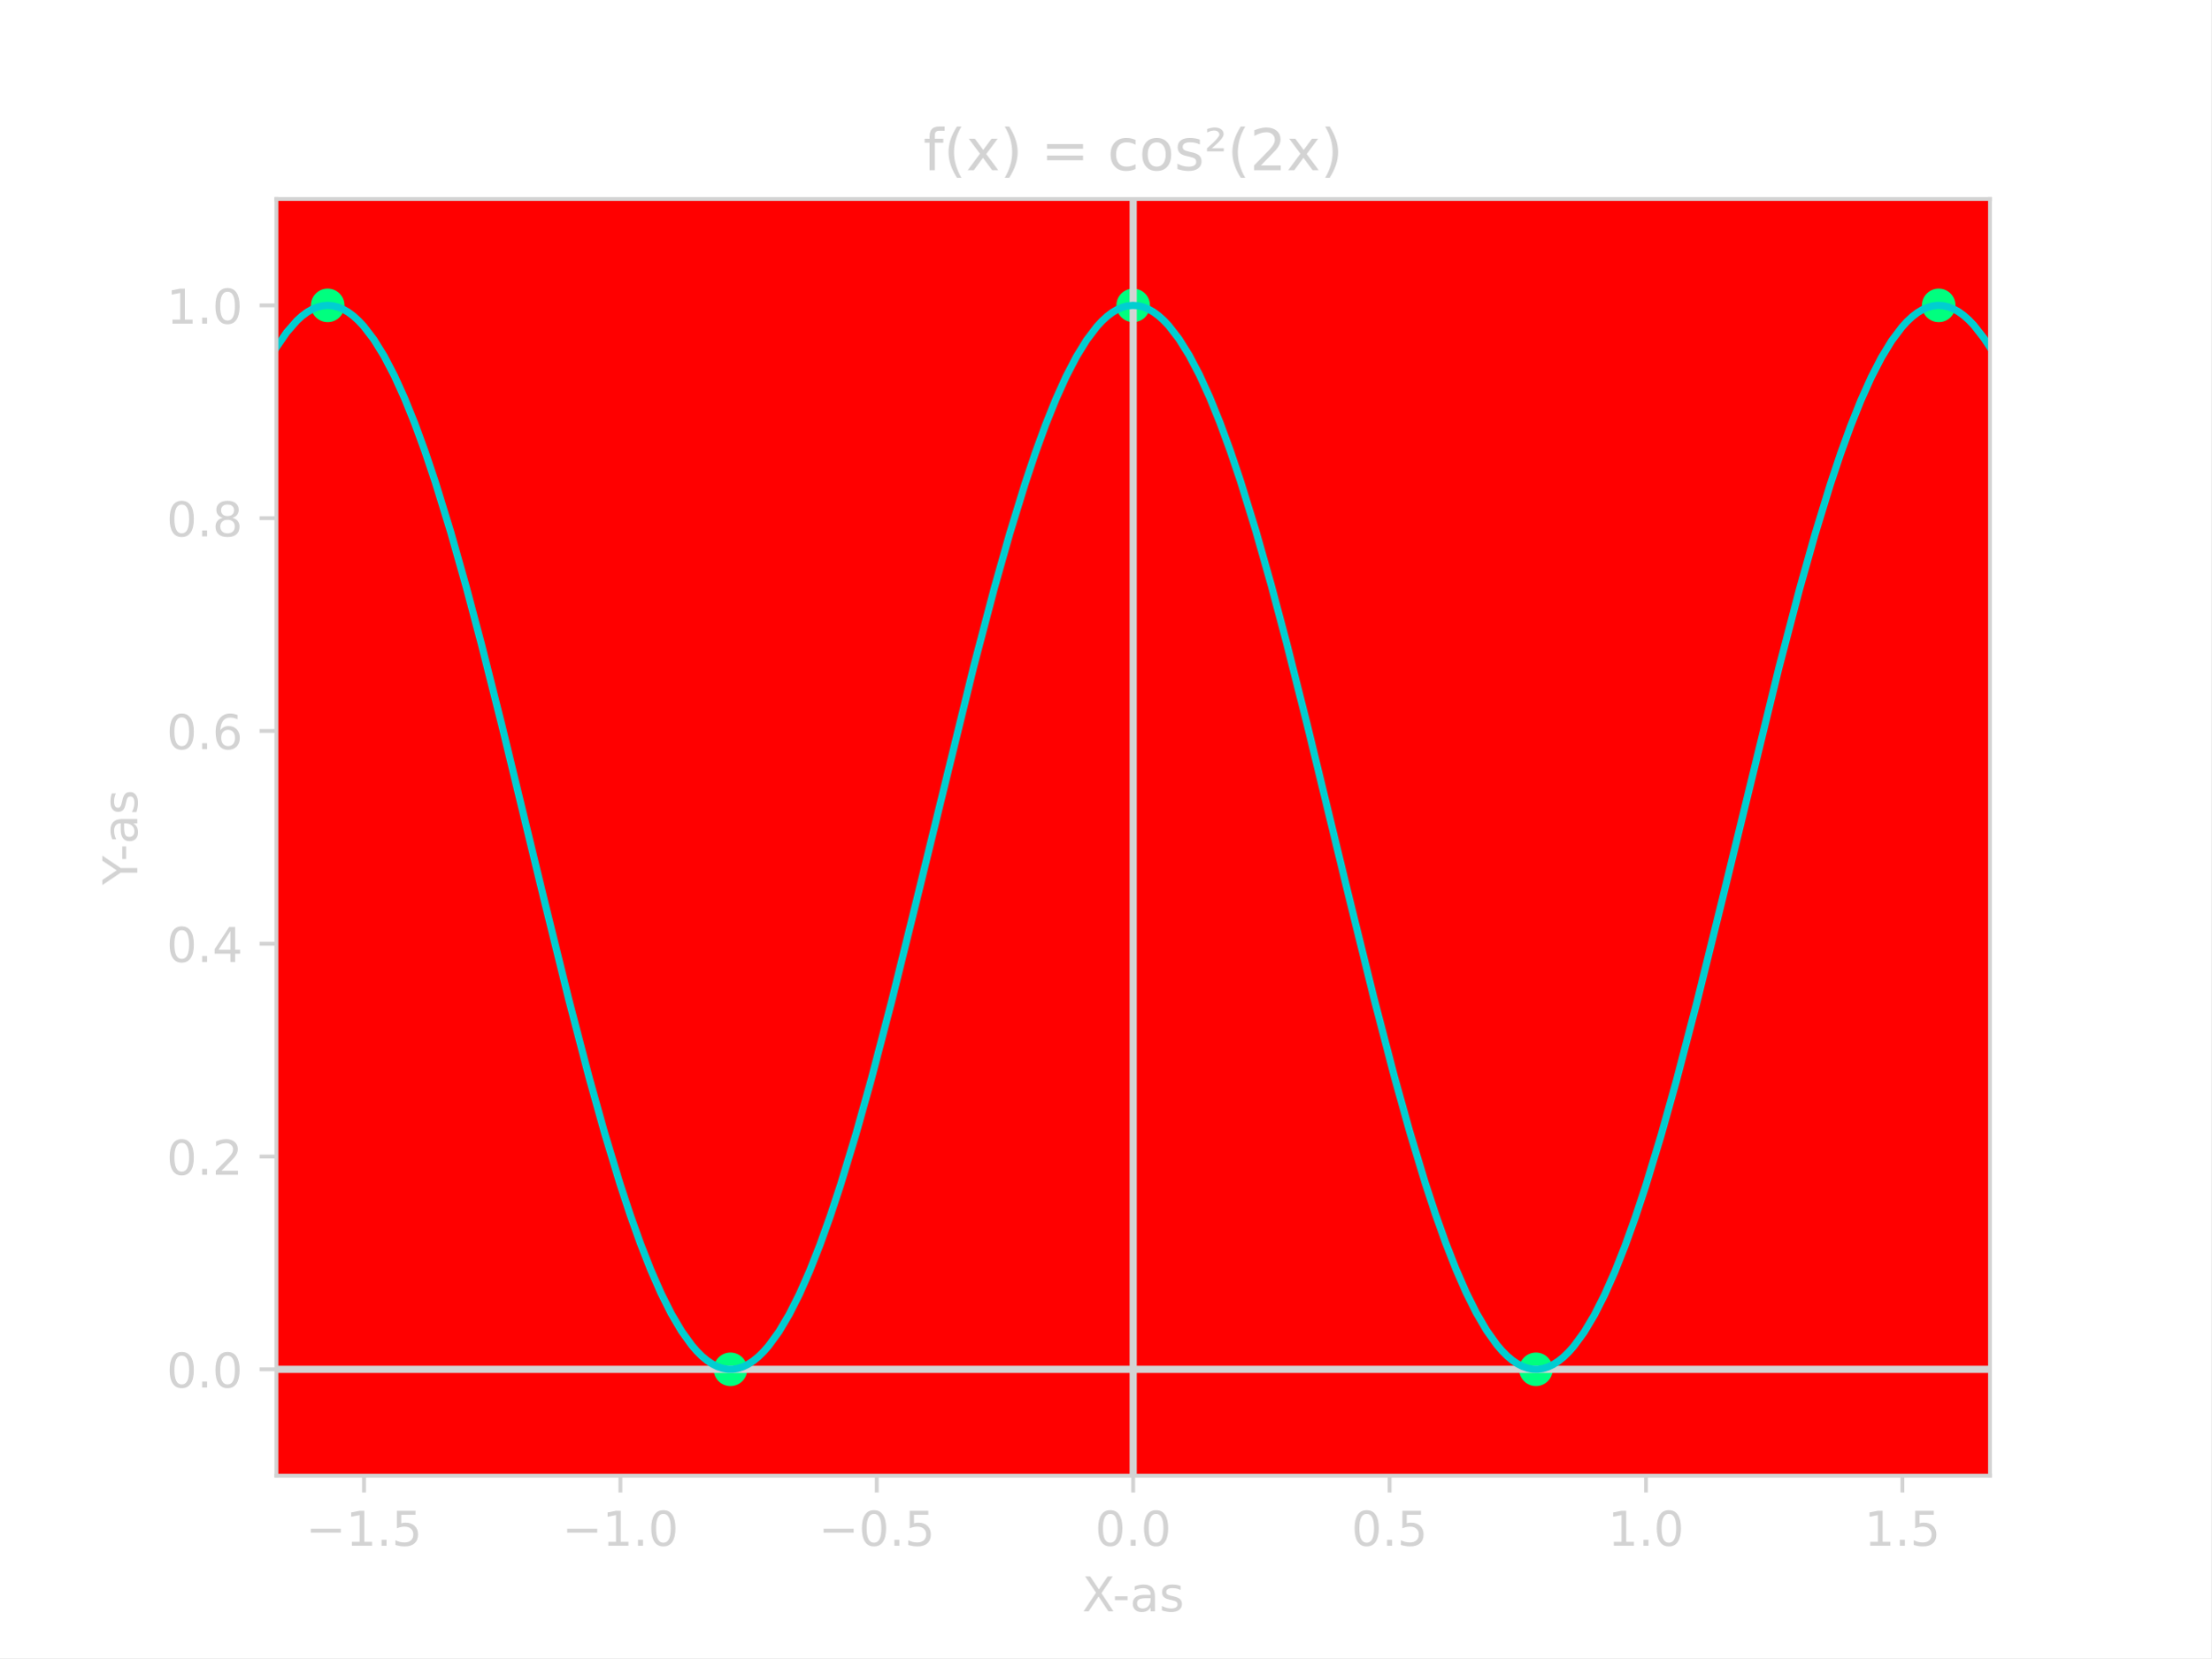
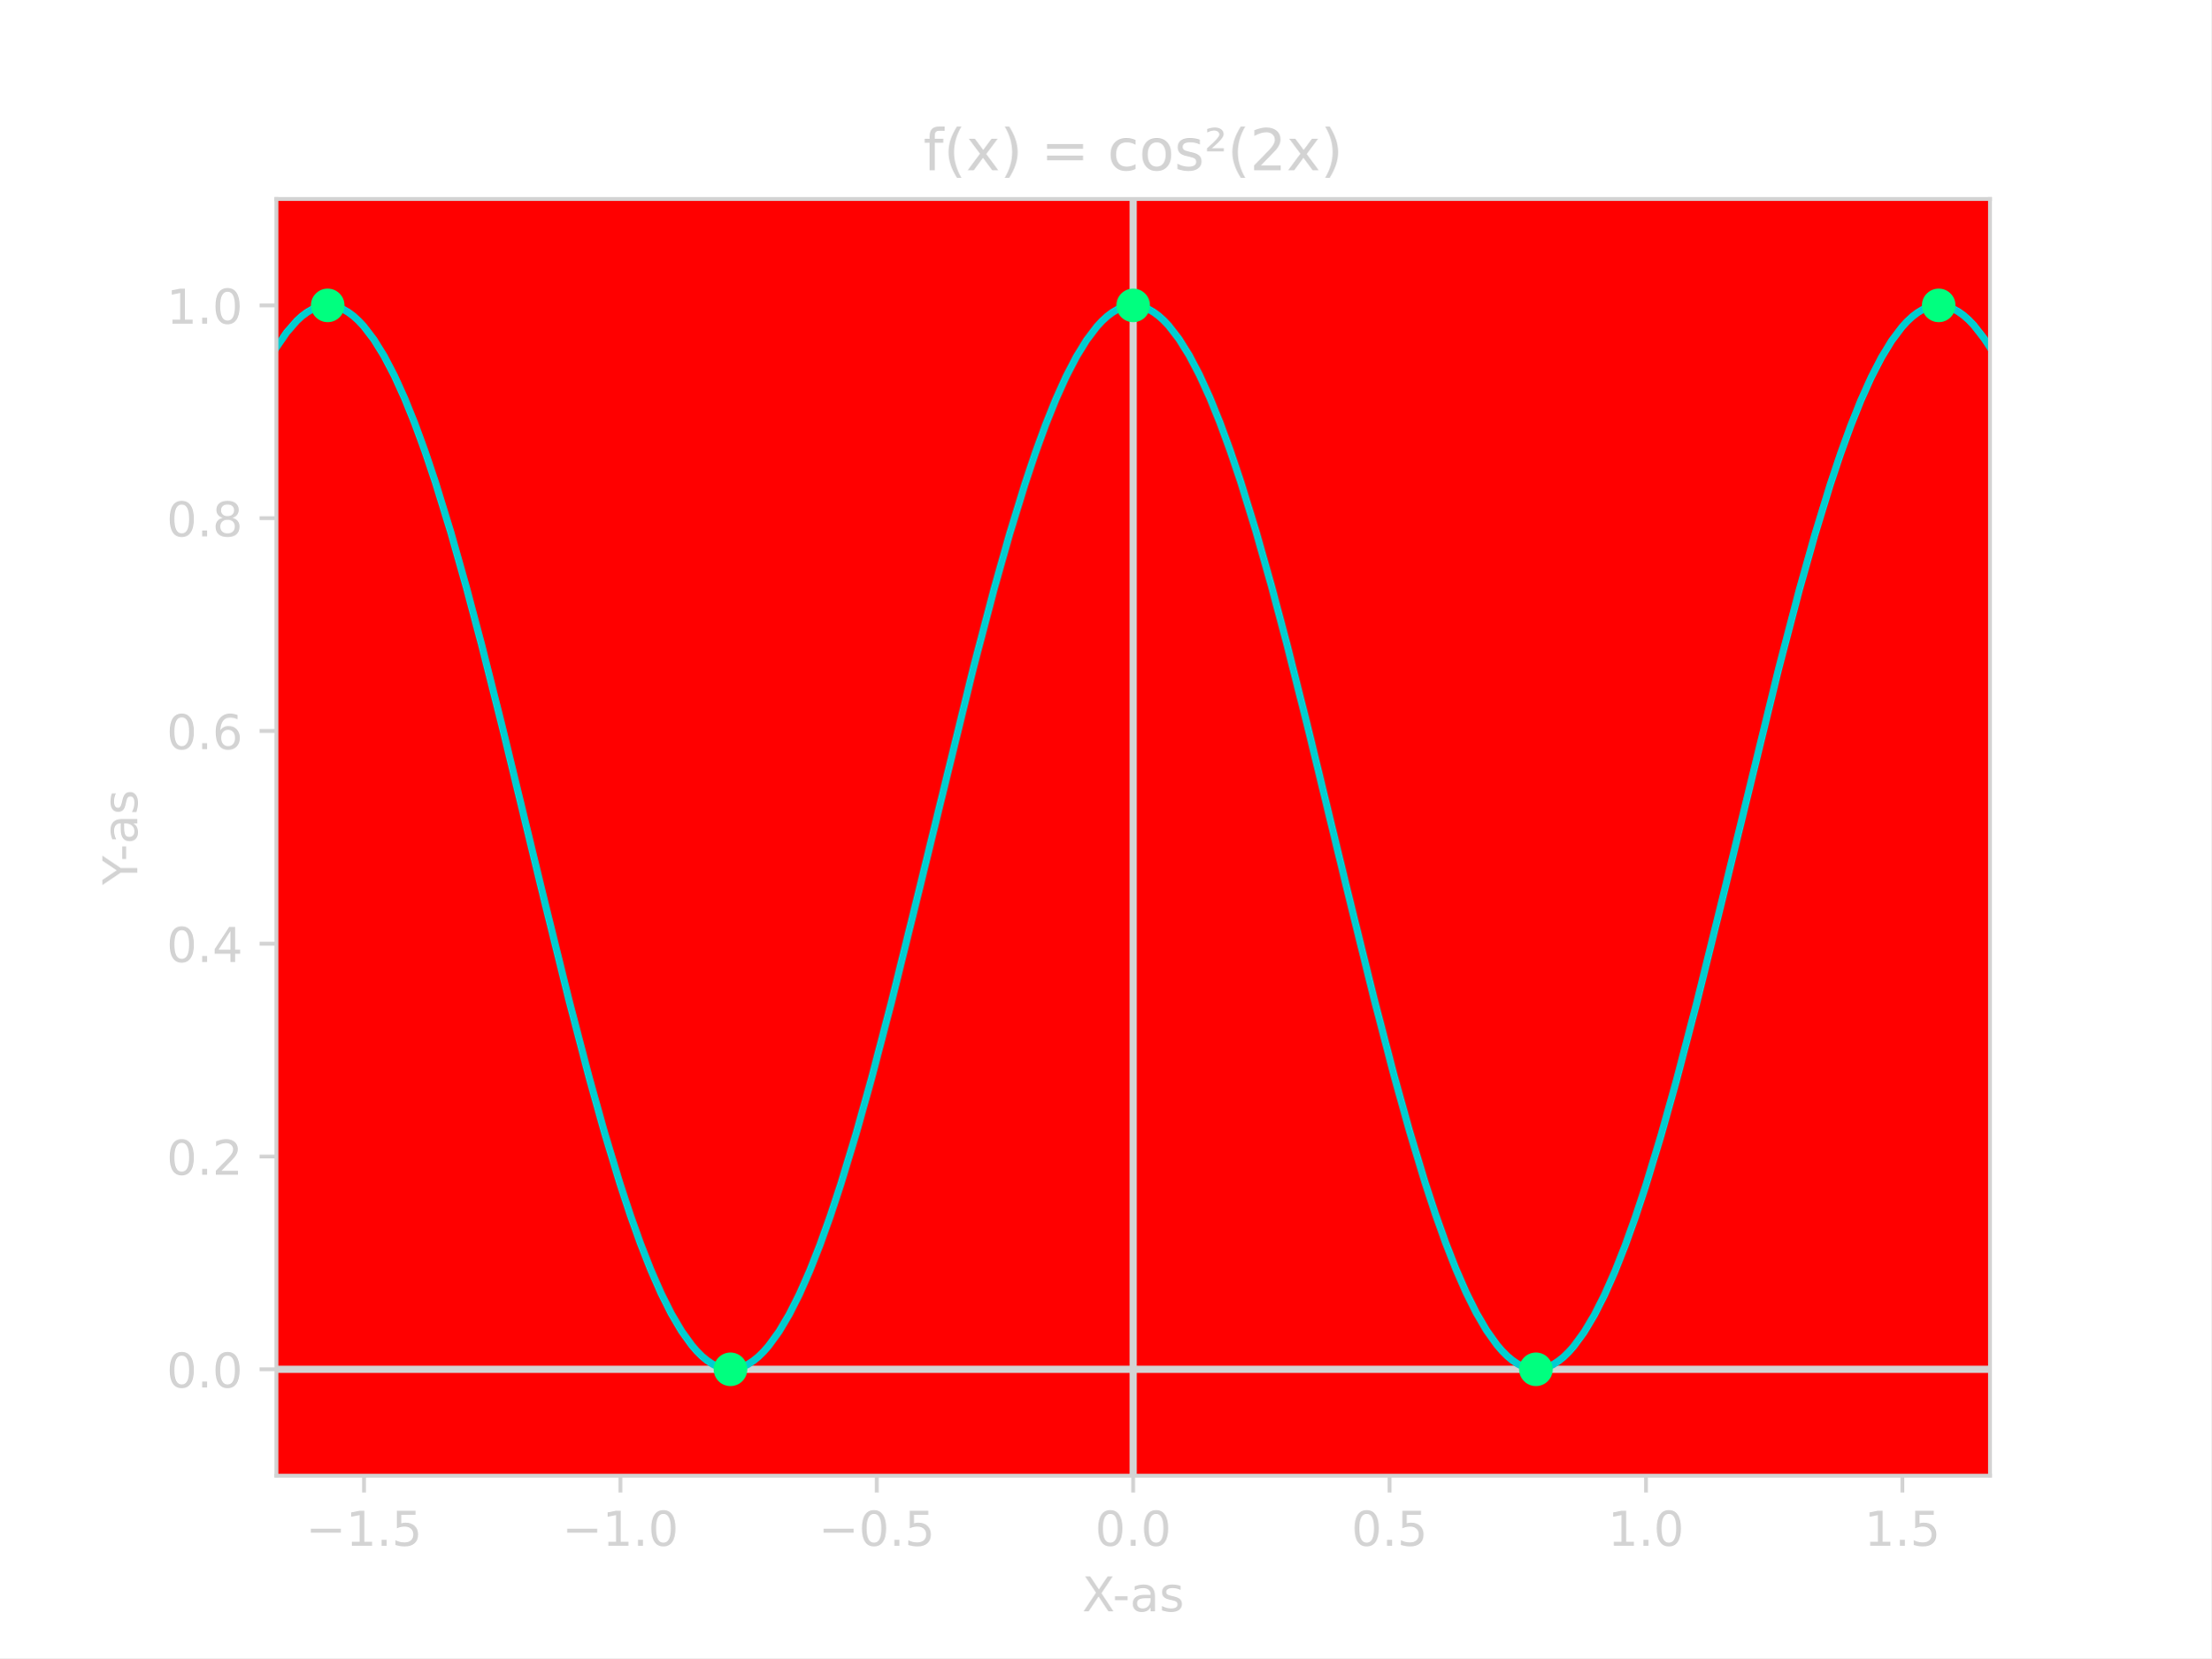
<svg xmlns="http://www.w3.org/2000/svg" xmlns:xlink="http://www.w3.org/1999/xlink" width="460.8pt" height="345.6pt" viewBox="0 0 460.8 345.6" version="1.1">
  <defs>
    <style type="text/css">*{stroke-linejoin: round; stroke-linecap: butt}</style>
  </defs>
  <g id="figure_1">
    <g id="patch_1">
      <path d="M 0 345.6  L 460.8 345.6  L 460.8 0  L 0 0  z " style="fill: #ffffff" />
    </g>
    <g id="axes_1">
      <g id="patch_2">
        <path d="M 57.6 307.584  L 414.72 307.584  L 414.72 41.472  L 57.6 41.472  z " style="fill: #ff0000" />
      </g>
-       <g id="PathCollection_1">
-         <defs>
-           <path id="m26e85c8a17" d="M 0 3  C 0.796 3 1.559 2.684 2.121 2.121  C 2.684 1.559 3 0.796 3 0  C 3 -0.796 2.684 -1.559 2.121 -2.121  C 1.559 -2.684 0.796 -3 0 -3  C -0.796 -3 -1.559 -2.684 -2.121 -2.121  C -2.684 -1.559 -3 -0.796 -3 0  C -3 0.796 -2.684 1.559 -2.121 2.121  C -1.559 2.684 -0.796 3 0 3  z " style="stroke: #00ff7f" />
-         </defs>
-         <g clip-path="url(#p463a4497b8)">
-           <use xlink:href="#m26e85c8a17" x="236.16" y="63.648" style="fill: #00ff7f; stroke: #00ff7f" />
-         </g>
-       </g>
-       <g id="PathCollection_2">
-         <g clip-path="url(#p463a4497b8)">
-           <use xlink:href="#m26e85c8a17" x="68.287" y="63.648" style="fill: #00ff7f; stroke: #00ff7f" />
-         </g>
-       </g>
-       <g id="PathCollection_3">
-         <g clip-path="url(#p463a4497b8)">
-           <use xlink:href="#m26e85c8a17" x="152.224" y="285.408" style="fill: #00ff7f; stroke: #00ff7f" />
-         </g>
-       </g>
-       <g id="PathCollection_4">
-         <g clip-path="url(#p463a4497b8)">
-           <use xlink:href="#m26e85c8a17" x="320.096" y="285.408" style="fill: #00ff7f; stroke: #00ff7f" />
-         </g>
-       </g>
-       <g id="PathCollection_5">
-         <g clip-path="url(#p463a4497b8)">
-           <use xlink:href="#m26e85c8a17" x="404.033" y="63.648" style="fill: #00ff7f; stroke: #00ff7f" />
-         </g>
+       <g id="LineCollection_1">
+         <path d="M 57.6 285.408  L 414.72 285.408  " clip-path="url(#p7186ab2b01)" style="fill: none; stroke: #d3d3d3; stroke-width: 1.5" />
+       </g>
+       <g id="LineCollection_2">
+         <path d="M 236.16 307.584  L 236.16 41.472  " clip-path="url(#p7186ab2b01)" style="fill: none; stroke: #d3d3d3; stroke-width: 1.5" />
      </g>
      <g id="matplotlib.axis_1">
        <g id="xtick_1">
          <g id="line2d_1">
            <defs>
-               <path id="m8f7d72bd2c" d="M 0 0  L 0 3.5  " style="stroke: #d3d3d3; stroke-width: 0.8" />
+               <path id="m51c6ebe6aa" d="M 0 0  L 0 3.5  " style="stroke: #d3d3d3; stroke-width: 0.8" />
            </defs>
            <g>
-               <use xlink:href="#m8f7d72bd2c" x="75.853" y="307.584" style="fill: #d3d3d3; stroke: #d3d3d3; stroke-width: 0.8" />
+               <use xlink:href="#m51c6ebe6aa" x="75.853" y="307.584" style="fill: #d3d3d3; stroke: #d3d3d3; stroke-width: 0.8" />
            </g>
          </g>
          <g id="text_1">
-             <g style="fill: #d3d3d3" transform="translate(63.7118 322.1824)scale(0.1 -0.1)">
+             <g style="fill: #d3d3d3" transform="translate(63.7118 322.1824) scale(0.1 -0.1)">
              <defs>
                <path id="DejaVuSans-2212" d="M 678 2272  L 4684 2272  L 4684 1741  L 678 1741  L 678 2272  z " transform="scale(0.015625)" />
                <path id="DejaVuSans-31" d="M 794 531  L 1825 531  L 1825 4091  L 703 3866  L 703 4441  L 1819 4666  L 2450 4666  L 2450 531  L 3481 531  L 3481 0  L 794 0  L 794 531  z " transform="scale(0.015625)" />
                <path id="DejaVuSans-2e" d="M 684 794  L 1344 794  L 1344 0  L 684 0  L 684 794  z " transform="scale(0.015625)" />
                <path id="DejaVuSans-35" d="M 691 4666  L 3169 4666  L 3169 4134  L 1269 4134  L 1269 2991  Q 1406 3038 1543 3061  Q 1681 3084 1819 3084  Q 2600 3084 3056 2656  Q 3513 2228 3513 1497  Q 3513 744 3044 326  Q 2575 -91 1722 -91  Q 1428 -91 1123 -41  Q 819 9 494 109  L 494 744  Q 775 591 1075 516  Q 1375 441 1709 441  Q 2250 441 2565 725  Q 2881 1009 2881 1497  Q 2881 1984 2565 2268  Q 2250 2553 1709 2553  Q 1456 2553 1204 2497  Q 953 2441 691 2322  L 691 4666  z " transform="scale(0.015625)" />
              </defs>
              <use xlink:href="#DejaVuSans-2212" />
              <use xlink:href="#DejaVuSans-31" x="83.789" />
              <use xlink:href="#DejaVuSans-2e" x="147.412" />
              <use xlink:href="#DejaVuSans-35" x="179.199" />
            </g>
          </g>
        </g>
        <g id="xtick_2">
          <g id="line2d_2">
            <g>
-               <use xlink:href="#m8f7d72bd2c" x="129.289" y="307.584" style="fill: #d3d3d3; stroke: #d3d3d3; stroke-width: 0.8" />
+               <use xlink:href="#m51c6ebe6aa" x="129.289" y="307.584" style="fill: #d3d3d3; stroke: #d3d3d3; stroke-width: 0.8" />
            </g>
          </g>
          <g id="text_2">
-             <g style="fill: #d3d3d3" transform="translate(117.1474 322.1824)scale(0.1 -0.1)">
+             <g style="fill: #d3d3d3" transform="translate(117.1474 322.1824) scale(0.1 -0.1)">
              <defs>
                <path id="DejaVuSans-30" d="M 2034 4250  Q 1547 4250 1301 3770  Q 1056 3291 1056 2328  Q 1056 1369 1301 889  Q 1547 409 2034 409  Q 2525 409 2770 889  Q 3016 1369 3016 2328  Q 3016 3291 2770 3770  Q 2525 4250 2034 4250  z M 2034 4750  Q 2819 4750 3233 4129  Q 3647 3509 3647 2328  Q 3647 1150 3233 529  Q 2819 -91 2034 -91  Q 1250 -91 836 529  Q 422 1150 422 2328  Q 422 3509 836 4129  Q 1250 4750 2034 4750  z " transform="scale(0.015625)" />
              </defs>
              <use xlink:href="#DejaVuSans-2212" />
              <use xlink:href="#DejaVuSans-31" x="83.789" />
              <use xlink:href="#DejaVuSans-2e" x="147.412" />
              <use xlink:href="#DejaVuSans-30" x="179.199" />
            </g>
          </g>
        </g>
        <g id="xtick_3">
          <g id="line2d_3">
            <g>
-               <use xlink:href="#m8f7d72bd2c" x="182.724" y="307.584" style="fill: #d3d3d3; stroke: #d3d3d3; stroke-width: 0.8" />
+               <use xlink:href="#m51c6ebe6aa" x="182.724" y="307.584" style="fill: #d3d3d3; stroke: #d3d3d3; stroke-width: 0.8" />
            </g>
          </g>
          <g id="text_3">
-             <g style="fill: #d3d3d3" transform="translate(170.583 322.1824)scale(0.1 -0.1)">
+             <g style="fill: #d3d3d3" transform="translate(170.583 322.1824) scale(0.1 -0.1)">
              <use xlink:href="#DejaVuSans-2212" />
              <use xlink:href="#DejaVuSans-30" x="83.789" />
              <use xlink:href="#DejaVuSans-2e" x="147.412" />
              <use xlink:href="#DejaVuSans-35" x="179.199" />
            </g>
          </g>
        </g>
        <g id="xtick_4">
          <g id="line2d_4">
            <g>
-               <use xlink:href="#m8f7d72bd2c" x="236.16" y="307.584" style="fill: #d3d3d3; stroke: #d3d3d3; stroke-width: 0.8" />
+               <use xlink:href="#m51c6ebe6aa" x="236.16" y="307.584" style="fill: #d3d3d3; stroke: #d3d3d3; stroke-width: 0.8" />
            </g>
          </g>
          <g id="text_4">
-             <g style="fill: #d3d3d3" transform="translate(228.2084 322.1824)scale(0.1 -0.1)">
+             <g style="fill: #d3d3d3" transform="translate(228.2084 322.1824) scale(0.1 -0.1)">
              <use xlink:href="#DejaVuSans-30" />
              <use xlink:href="#DejaVuSans-2e" x="63.623" />
              <use xlink:href="#DejaVuSans-30" x="95.41" />
            </g>
          </g>
        </g>
        <g id="xtick_5">
          <g id="line2d_5">
            <g>
-               <use xlink:href="#m8f7d72bd2c" x="289.596" y="307.584" style="fill: #d3d3d3; stroke: #d3d3d3; stroke-width: 0.8" />
+               <use xlink:href="#m51c6ebe6aa" x="289.596" y="307.584" style="fill: #d3d3d3; stroke: #d3d3d3; stroke-width: 0.8" />
            </g>
          </g>
          <g id="text_5">
-             <g style="fill: #d3d3d3" transform="translate(281.644 322.1824)scale(0.1 -0.1)">
+             <g style="fill: #d3d3d3" transform="translate(281.644 322.1824) scale(0.1 -0.1)">
              <use xlink:href="#DejaVuSans-30" />
              <use xlink:href="#DejaVuSans-2e" x="63.623" />
              <use xlink:href="#DejaVuSans-35" x="95.41" />
            </g>
          </g>
        </g>
        <g id="xtick_6">
          <g id="line2d_6">
            <g>
-               <use xlink:href="#m8f7d72bd2c" x="343.031" y="307.584" style="fill: #d3d3d3; stroke: #d3d3d3; stroke-width: 0.8" />
+               <use xlink:href="#m51c6ebe6aa" x="343.031" y="307.584" style="fill: #d3d3d3; stroke: #d3d3d3; stroke-width: 0.8" />
            </g>
          </g>
          <g id="text_6">
-             <g style="fill: #d3d3d3" transform="translate(335.0796 322.1824)scale(0.1 -0.1)">
+             <g style="fill: #d3d3d3" transform="translate(335.0796 322.1824) scale(0.1 -0.1)">
              <use xlink:href="#DejaVuSans-31" />
              <use xlink:href="#DejaVuSans-2e" x="63.623" />
              <use xlink:href="#DejaVuSans-30" x="95.41" />
            </g>
          </g>
        </g>
        <g id="xtick_7">
          <g id="line2d_7">
            <g>
-               <use xlink:href="#m8f7d72bd2c" x="396.467" y="307.584" style="fill: #d3d3d3; stroke: #d3d3d3; stroke-width: 0.8" />
+               <use xlink:href="#m51c6ebe6aa" x="396.467" y="307.584" style="fill: #d3d3d3; stroke: #d3d3d3; stroke-width: 0.8" />
            </g>
          </g>
          <g id="text_7">
-             <g style="fill: #d3d3d3" transform="translate(388.5152 322.1824)scale(0.1 -0.1)">
+             <g style="fill: #d3d3d3" transform="translate(388.5152 322.1824) scale(0.1 -0.1)">
              <use xlink:href="#DejaVuSans-31" />
              <use xlink:href="#DejaVuSans-2e" x="63.623" />
              <use xlink:href="#DejaVuSans-35" x="95.41" />
            </g>
          </g>
        </g>
        <g id="text_8">
-           <g style="fill: #d3d3d3" transform="translate(225.5123 335.8606)scale(0.1 -0.1)">
+           <g style="fill: #d3d3d3" transform="translate(225.5123 335.8606) scale(0.1 -0.1)">
            <defs>
              <path id="DejaVuSans-58" d="M 403 4666  L 1081 4666  L 2241 2931  L 3406 4666  L 4084 4666  L 2584 2425  L 4184 0  L 3506 0  L 2194 1984  L 872 0  L 191 0  L 1856 2491  L 403 4666  z " transform="scale(0.015625)" />
              <path id="DejaVuSans-2d" d="M 313 2009  L 1997 2009  L 1997 1497  L 313 1497  L 313 2009  z " transform="scale(0.015625)" />
              <path id="DejaVuSans-61" d="M 2194 1759  Q 1497 1759 1228 1600  Q 959 1441 959 1056  Q 959 750 1161 570  Q 1363 391 1709 391  Q 2188 391 2477 730  Q 2766 1069 2766 1631  L 2766 1759  L 2194 1759  z M 3341 1997  L 3341 0  L 2766 0  L 2766 531  Q 2569 213 2275 61  Q 1981 -91 1556 -91  Q 1019 -91 701 211  Q 384 513 384 1019  Q 384 1609 779 1909  Q 1175 2209 1959 2209  L 2766 2209  L 2766 2266  Q 2766 2663 2505 2880  Q 2244 3097 1772 3097  Q 1472 3097 1187 3025  Q 903 2953 641 2809  L 641 3341  Q 956 3463 1253 3523  Q 1550 3584 1831 3584  Q 2591 3584 2966 3190  Q 3341 2797 3341 1997  z " transform="scale(0.015625)" />
              <path id="DejaVuSans-73" d="M 2834 3397  L 2834 2853  Q 2591 2978 2328 3040  Q 2066 3103 1784 3103  Q 1356 3103 1142 2972  Q 928 2841 928 2578  Q 928 2378 1081 2264  Q 1234 2150 1697 2047  L 1894 2003  Q 2506 1872 2764 1633  Q 3022 1394 3022 966  Q 3022 478 2636 193  Q 2250 -91 1575 -91  Q 1294 -91 989 -36  Q 684 19 347 128  L 347 722  Q 666 556 975 473  Q 1284 391 1588 391  Q 1994 391 2212 530  Q 2431 669 2431 922  Q 2431 1156 2273 1281  Q 2116 1406 1581 1522  L 1381 1569  Q 847 1681 609 1914  Q 372 2147 372 2553  Q 372 3047 722 3315  Q 1072 3584 1716 3584  Q 2034 3584 2315 3537  Q 2597 3491 2834 3397  z " transform="scale(0.015625)" />
            </defs>
            <use xlink:href="#DejaVuSans-58" />
            <use xlink:href="#DejaVuSans-2d" x="63.506" />
            <use xlink:href="#DejaVuSans-61" x="99.59" />
            <use xlink:href="#DejaVuSans-73" x="160.869" />
          </g>
        </g>
      </g>
      <g id="matplotlib.axis_2">
        <g id="ytick_1">
          <g id="line2d_8">
            <defs>
-               <path id="mf134fafc31" d="M 0 0  L -3.5 0  " style="stroke: #d3d3d3; stroke-width: 0.8" />
+               <path id="mfc2fb88353" d="M 0 0  L -3.5 0  " style="stroke: #d3d3d3; stroke-width: 0.8" />
            </defs>
            <g>
-               <use xlink:href="#mf134fafc31" x="57.6" y="285.408" style="fill: #d3d3d3; stroke: #d3d3d3; stroke-width: 0.8" />
+               <use xlink:href="#mfc2fb88353" x="57.6" y="285.408" style="fill: #d3d3d3; stroke: #d3d3d3; stroke-width: 0.8" />
            </g>
          </g>
          <g id="text_9">
-             <g style="fill: #d3d3d3" transform="translate(34.69687 289.2072)scale(0.1 -0.1)">
+             <g style="fill: #d3d3d3" transform="translate(34.69687 289.2072) scale(0.1 -0.1)">
              <use xlink:href="#DejaVuSans-30" />
              <use xlink:href="#DejaVuSans-2e" x="63.623" />
              <use xlink:href="#DejaVuSans-30" x="95.41" />
            </g>
          </g>
        </g>
        <g id="ytick_2">
          <g id="line2d_9">
            <g>
-               <use xlink:href="#mf134fafc31" x="57.6" y="241.056" style="fill: #d3d3d3; stroke: #d3d3d3; stroke-width: 0.8" />
+               <use xlink:href="#mfc2fb88353" x="57.6" y="241.056" style="fill: #d3d3d3; stroke: #d3d3d3; stroke-width: 0.8" />
            </g>
          </g>
          <g id="text_10">
-             <g style="fill: #d3d3d3" transform="translate(34.69687 244.8552)scale(0.1 -0.1)">
+             <g style="fill: #d3d3d3" transform="translate(34.69687 244.8552) scale(0.1 -0.1)">
              <defs>
                <path id="DejaVuSans-32" d="M 1228 531  L 3431 531  L 3431 0  L 469 0  L 469 531  Q 828 903 1448 1529  Q 2069 2156 2228 2338  Q 2531 2678 2651 2914  Q 2772 3150 2772 3378  Q 2772 3750 2511 3984  Q 2250 4219 1831 4219  Q 1534 4219 1204 4116  Q 875 4013 500 3803  L 500 4441  Q 881 4594 1212 4672  Q 1544 4750 1819 4750  Q 2544 4750 2975 4387  Q 3406 4025 3406 3419  Q 3406 3131 3298 2873  Q 3191 2616 2906 2266  Q 2828 2175 2409 1742  Q 1991 1309 1228 531  z " transform="scale(0.015625)" />
              </defs>
              <use xlink:href="#DejaVuSans-30" />
              <use xlink:href="#DejaVuSans-2e" x="63.623" />
              <use xlink:href="#DejaVuSans-32" x="95.41" />
            </g>
          </g>
        </g>
        <g id="ytick_3">
          <g id="line2d_10">
            <g>
-               <use xlink:href="#mf134fafc31" x="57.6" y="196.704" style="fill: #d3d3d3; stroke: #d3d3d3; stroke-width: 0.8" />
+               <use xlink:href="#mfc2fb88353" x="57.6" y="196.704" style="fill: #d3d3d3; stroke: #d3d3d3; stroke-width: 0.8" />
            </g>
          </g>
          <g id="text_11">
-             <g style="fill: #d3d3d3" transform="translate(34.69687 200.5032)scale(0.1 -0.1)">
+             <g style="fill: #d3d3d3" transform="translate(34.69687 200.5032) scale(0.1 -0.1)">
              <defs>
                <path id="DejaVuSans-34" d="M 2419 4116  L 825 1625  L 2419 1625  L 2419 4116  z M 2253 4666  L 3047 4666  L 3047 1625  L 3713 1625  L 3713 1100  L 3047 1100  L 3047 0  L 2419 0  L 2419 1100  L 313 1100  L 313 1709  L 2253 4666  z " transform="scale(0.015625)" />
              </defs>
              <use xlink:href="#DejaVuSans-30" />
              <use xlink:href="#DejaVuSans-2e" x="63.623" />
              <use xlink:href="#DejaVuSans-34" x="95.41" />
            </g>
          </g>
        </g>
        <g id="ytick_4">
          <g id="line2d_11">
            <g>
-               <use xlink:href="#mf134fafc31" x="57.6" y="152.352" style="fill: #d3d3d3; stroke: #d3d3d3; stroke-width: 0.8" />
+               <use xlink:href="#mfc2fb88353" x="57.6" y="152.352" style="fill: #d3d3d3; stroke: #d3d3d3; stroke-width: 0.8" />
            </g>
          </g>
          <g id="text_12">
-             <g style="fill: #d3d3d3" transform="translate(34.69687 156.1512)scale(0.1 -0.1)">
+             <g style="fill: #d3d3d3" transform="translate(34.69687 156.1512) scale(0.1 -0.1)">
              <defs>
                <path id="DejaVuSans-36" d="M 2113 2584  Q 1688 2584 1439 2293  Q 1191 2003 1191 1497  Q 1191 994 1439 701  Q 1688 409 2113 409  Q 2538 409 2786 701  Q 3034 994 3034 1497  Q 3034 2003 2786 2293  Q 2538 2584 2113 2584  z M 3366 4563  L 3366 3988  Q 3128 4100 2886 4159  Q 2644 4219 2406 4219  Q 1781 4219 1451 3797  Q 1122 3375 1075 2522  Q 1259 2794 1537 2939  Q 1816 3084 2150 3084  Q 2853 3084 3261 2657  Q 3669 2231 3669 1497  Q 3669 778 3244 343  Q 2819 -91 2113 -91  Q 1303 -91 875 529  Q 447 1150 447 2328  Q 447 3434 972 4092  Q 1497 4750 2381 4750  Q 2619 4750 2861 4703  Q 3103 4656 3366 4563  z " transform="scale(0.015625)" />
              </defs>
              <use xlink:href="#DejaVuSans-30" />
              <use xlink:href="#DejaVuSans-2e" x="63.623" />
              <use xlink:href="#DejaVuSans-36" x="95.41" />
            </g>
          </g>
        </g>
        <g id="ytick_5">
          <g id="line2d_12">
            <g>
-               <use xlink:href="#mf134fafc31" x="57.6" y="108" style="fill: #d3d3d3; stroke: #d3d3d3; stroke-width: 0.8" />
+               <use xlink:href="#mfc2fb88353" x="57.6" y="108" style="fill: #d3d3d3; stroke: #d3d3d3; stroke-width: 0.8" />
            </g>
          </g>
          <g id="text_13">
-             <g style="fill: #d3d3d3" transform="translate(34.69687 111.7992)scale(0.1 -0.1)">
+             <g style="fill: #d3d3d3" transform="translate(34.69687 111.7992) scale(0.1 -0.1)">
              <defs>
                <path id="DejaVuSans-38" d="M 2034 2216  Q 1584 2216 1326 1975  Q 1069 1734 1069 1313  Q 1069 891 1326 650  Q 1584 409 2034 409  Q 2484 409 2743 651  Q 3003 894 3003 1313  Q 3003 1734 2745 1975  Q 2488 2216 2034 2216  z M 1403 2484  Q 997 2584 770 2862  Q 544 3141 544 3541  Q 544 4100 942 4425  Q 1341 4750 2034 4750  Q 2731 4750 3128 4425  Q 3525 4100 3525 3541  Q 3525 3141 3298 2862  Q 3072 2584 2669 2484  Q 3125 2378 3379 2068  Q 3634 1759 3634 1313  Q 3634 634 3220 271  Q 2806 -91 2034 -91  Q 1263 -91 848 271  Q 434 634 434 1313  Q 434 1759 690 2068  Q 947 2378 1403 2484  z M 1172 3481  Q 1172 3119 1398 2916  Q 1625 2713 2034 2713  Q 2441 2713 2670 2916  Q 2900 3119 2900 3481  Q 2900 3844 2670 4047  Q 2441 4250 2034 4250  Q 1625 4250 1398 4047  Q 1172 3844 1172 3481  z " transform="scale(0.015625)" />
              </defs>
              <use xlink:href="#DejaVuSans-30" />
              <use xlink:href="#DejaVuSans-2e" x="63.623" />
              <use xlink:href="#DejaVuSans-38" x="95.41" />
            </g>
          </g>
        </g>
        <g id="ytick_6">
          <g id="line2d_13">
            <g>
-               <use xlink:href="#mf134fafc31" x="57.6" y="63.648" style="fill: #d3d3d3; stroke: #d3d3d3; stroke-width: 0.8" />
+               <use xlink:href="#mfc2fb88353" x="57.6" y="63.648" style="fill: #d3d3d3; stroke: #d3d3d3; stroke-width: 0.8" />
            </g>
          </g>
          <g id="text_14">
-             <g style="fill: #d3d3d3" transform="translate(34.69687 67.44722)scale(0.1 -0.1)">
+             <g style="fill: #d3d3d3" transform="translate(34.69687 67.44722) scale(0.1 -0.1)">
              <use xlink:href="#DejaVuSans-31" />
              <use xlink:href="#DejaVuSans-2e" x="63.623" />
              <use xlink:href="#DejaVuSans-30" x="95.41" />
            </g>
          </g>
        </g>
        <g id="text_15">
-           <g style="fill: #d3d3d3" transform="translate(28.61719 184.4608)rotate(-90)scale(0.1 -0.1)">
+           <g style="fill: #d3d3d3" transform="translate(28.61719 184.4608) rotate(-90) scale(0.1 -0.1)">
            <defs>
              <path id="DejaVuSans-59" d="M -13 4666  L 666 4666  L 1959 2747  L 3244 4666  L 3922 4666  L 2272 2222  L 2272 0  L 1638 0  L 1638 2222  L -13 4666  z " transform="scale(0.015625)" />
            </defs>
            <use xlink:href="#DejaVuSans-59" />
            <use xlink:href="#DejaVuSans-2d" x="49.209" />
            <use xlink:href="#DejaVuSans-61" x="85.293" />
            <use xlink:href="#DejaVuSans-73" x="146.572" />
          </g>
        </g>
      </g>
-       <g id="LineCollection_1">
-         <path d="M 57.6 285.408  L 414.72 285.408  " clip-path="url(#p463a4497b8)" style="fill: none; stroke: #d3d3d3; stroke-width: 1.5" />
-       </g>
-       <g id="LineCollection_2">
-         <path d="M 236.16 307.584  L 236.16 41.472  " clip-path="url(#p463a4497b8)" style="fill: none; stroke: #d3d3d3; stroke-width: 1.5" />
-       </g>
      <g id="line2d_14">
-         <path d="M 57.6 72.401  L 59.737 69.277  L 61.875 66.826  L 62.944 65.858  L 64.012 65.064  L 65.081 64.445  L 66.15 64.003  L 67.218 63.737  L 68.287 63.648  L 69.356 63.737  L 70.425 64.003  L 71.493 64.445  L 72.562 65.064  L 73.631 65.858  L 74.699 66.826  L 75.768 67.966  L 77.906 70.756  L 80.043 74.209  L 82.18 78.304  L 84.318 83.015  L 86.455 88.311  L 88.593 94.158  L 90.73 100.52  L 93.936 110.936  L 97.142 122.267  L 100.348 134.35  L 104.623 151.328  L 113.173 186.612  L 118.517 208.269  L 122.791 224.665  L 125.998 236.144  L 129.204 246.736  L 131.341 253.23  L 133.479 259.22  L 135.616 264.668  L 137.753 269.54  L 139.891 273.804  L 142.028 277.433  L 144.166 280.403  L 145.234 281.636  L 146.303 282.697  L 147.372 283.585  L 148.441 284.298  L 149.509 284.836  L 150.578 285.198  L 151.647 285.382  L 152.715 285.389  L 153.784 285.219  L 154.853 284.872  L 155.921 284.348  L 156.99 283.648  L 158.059 282.774  L 159.128 281.727  L 160.196 280.508  L 162.334 277.564  L 164.471 273.961  L 166.609 269.721  L 168.746 264.873  L 170.883 259.447  L 173.021 253.478  L 175.158 247.004  L 178.364 236.437  L 181.571 224.98  L 185.845 208.605  L 191.189 186.963  L 202.945 138.849  L 207.22 122.579  L 210.426 111.226  L 213.632 100.783  L 215.769 94.402  L 217.907 88.533  L 220.044 83.215  L 222.182 78.48  L 224.319 74.36  L 226.456 70.881  L 228.594 68.064  L 229.663 66.911  L 230.731 65.929  L 231.8 65.121  L 232.869 64.488  L 233.937 64.031  L 235.006 63.751  L 236.075 63.649  L 237.144 63.723  L 238.212 63.975  L 239.281 64.404  L 240.35 65.009  L 241.418 65.789  L 242.487 66.743  L 243.556 67.869  L 245.693 70.632  L 247.831 74.059  L 249.968 78.129  L 252.106 82.816  L 254.243 88.089  L 256.38 93.915  L 258.518 100.257  L 261.724 110.647  L 264.93 121.956  L 268.136 134.021  L 272.411 150.982  L 280.961 186.261  L 286.304 207.932  L 290.579 224.35  L 293.785 235.85  L 296.991 246.468  L 299.129 252.981  L 301.266 258.991  L 303.404 264.462  L 305.541 269.357  L 307.679 273.646  L 309.816 277.301  L 311.953 280.298  L 313.022 281.544  L 314.091 282.619  L 315.16 283.52  L 316.228 284.248  L 317.297 284.8  L 318.366 285.175  L 319.434 285.374  L 320.503 285.395  L 321.572 285.239  L 322.641 284.906  L 323.709 284.396  L 324.778 283.71  L 325.847 282.85  L 326.915 281.816  L 327.984 280.611  L 330.122 277.694  L 332.259 274.116  L 334.396 269.902  L 336.534 265.078  L 338.671 259.674  L 340.809 253.726  L 342.946 247.271  L 346.152 236.73  L 349.358 225.294  L 353.633 208.941  L 358.977 187.314  L 370.733 139.183  L 375.007 122.891  L 378.214 111.516  L 381.42 101.047  L 383.557 94.646  L 385.695 88.757  L 387.832 83.415  L 389.969 78.657  L 392.107 74.512  L 394.244 71.007  L 396.382 68.164  L 397.45 66.996  L 398.519 66.001  L 399.588 65.179  L 400.657 64.532  L 401.725 64.061  L 402.794 63.767  L 403.863 63.65  L 404.931 63.711  L 406 63.948  L 407.069 64.363  L 408.138 64.954  L 409.206 65.72  L 410.275 66.66  L 411.344 67.773  L 413.481 70.509  L 414.55 72.128  L 414.55 72.128  " clip-path="url(#p463a4497b8)" style="fill: none; stroke: #00ced1; stroke-width: 1.5; stroke-linecap: square" />
+         <path d="M 57.6 72.401  L 59.737 69.277  L 61.875 66.826  L 62.944 65.858  L 64.012 65.064  L 65.081 64.445  L 66.15 64.003  L 67.218 63.737  L 68.287 63.648  L 69.356 63.737  L 70.425 64.003  L 71.493 64.445  L 72.562 65.064  L 73.631 65.858  L 74.699 66.826  L 75.768 67.966  L 77.906 70.756  L 80.043 74.209  L 82.18 78.304  L 84.318 83.015  L 86.455 88.311  L 88.593 94.158  L 90.73 100.52  L 93.936 110.936  L 97.142 122.267  L 100.348 134.35  L 104.623 151.328  L 113.173 186.612  L 118.517 208.269  L 122.791 224.665  L 125.998 236.144  L 129.204 246.736  L 131.341 253.23  L 133.479 259.22  L 135.616 264.668  L 137.753 269.54  L 139.891 273.804  L 142.028 277.433  L 144.166 280.403  L 145.234 281.636  L 146.303 282.697  L 147.372 283.585  L 148.441 284.298  L 149.509 284.836  L 150.578 285.198  L 151.647 285.382  L 152.715 285.389  L 153.784 285.219  L 154.853 284.872  L 155.921 284.348  L 156.99 283.648  L 158.059 282.774  L 159.128 281.727  L 160.196 280.508  L 162.334 277.564  L 164.471 273.961  L 166.609 269.721  L 168.746 264.873  L 170.883 259.447  L 173.021 253.478  L 175.158 247.004  L 178.364 236.437  L 181.571 224.98  L 185.845 208.605  L 191.189 186.963  L 202.945 138.849  L 207.22 122.579  L 210.426 111.226  L 213.632 100.783  L 215.769 94.402  L 217.907 88.533  L 220.044 83.215  L 222.182 78.48  L 224.319 74.36  L 226.456 70.881  L 228.594 68.064  L 229.663 66.911  L 230.731 65.929  L 231.8 65.121  L 232.869 64.488  L 233.937 64.031  L 235.006 63.751  L 236.075 63.649  L 237.144 63.723  L 238.212 63.975  L 239.281 64.404  L 240.35 65.009  L 241.418 65.789  L 242.487 66.743  L 243.556 67.869  L 245.693 70.632  L 247.831 74.059  L 249.968 78.129  L 252.106 82.816  L 254.243 88.089  L 256.38 93.915  L 258.518 100.257  L 261.724 110.647  L 264.93 121.956  L 268.136 134.021  L 272.411 150.982  L 280.961 186.261  L 286.304 207.932  L 290.579 224.35  L 293.785 235.85  L 296.991 246.468  L 299.129 252.981  L 301.266 258.991  L 303.404 264.462  L 305.541 269.357  L 307.679 273.646  L 309.816 277.301  L 311.953 280.298  L 313.022 281.544  L 314.091 282.619  L 315.16 283.52  L 316.228 284.248  L 317.297 284.8  L 318.366 285.175  L 319.434 285.374  L 320.503 285.395  L 321.572 285.239  L 322.641 284.906  L 323.709 284.396  L 324.778 283.71  L 325.847 282.85  L 326.915 281.816  L 327.984 280.611  L 330.122 277.694  L 332.259 274.116  L 334.396 269.902  L 336.534 265.078  L 338.671 259.674  L 340.809 253.726  L 342.946 247.271  L 346.152 236.73  L 349.358 225.294  L 353.633 208.941  L 358.977 187.314  L 370.733 139.183  L 375.007 122.891  L 378.214 111.516  L 381.42 101.047  L 383.557 94.646  L 385.695 88.757  L 387.832 83.415  L 389.969 78.657  L 392.107 74.512  L 394.244 71.007  L 396.382 68.164  L 397.45 66.996  L 398.519 66.001  L 399.588 65.179  L 400.657 64.532  L 401.725 64.061  L 402.794 63.767  L 403.863 63.65  L 404.931 63.711  L 406 63.948  L 407.069 64.363  L 408.138 64.954  L 409.206 65.72  L 410.275 66.66  L 411.344 67.773  L 413.481 70.509  L 414.55 72.128  L 414.55 72.128  " clip-path="url(#p7186ab2b01)" style="fill: none; stroke: #00ced1; stroke-width: 1.5; stroke-linecap: square" />
      </g>
      <g id="patch_3">
        <path d="M 57.6 307.584  L 57.6 41.472  " style="fill: none; stroke: #d3d3d3; stroke-width: 0.8; stroke-linejoin: miter; stroke-linecap: square" />
      </g>
      <g id="patch_4">
        <path d="M 414.72 307.584  L 414.72 41.472  " style="fill: none; stroke: #d3d3d3; stroke-width: 0.8; stroke-linejoin: miter; stroke-linecap: square" />
      </g>
      <g id="patch_5">
        <path d="M 57.6 307.584  L 414.72 307.584  " style="fill: none; stroke: #d3d3d3; stroke-width: 0.8; stroke-linejoin: miter; stroke-linecap: square" />
      </g>
      <g id="patch_6">
        <path d="M 57.6 41.472  L 414.72 41.472  " style="fill: none; stroke: #d3d3d3; stroke-width: 0.8; stroke-linejoin: miter; stroke-linecap: square" />
      </g>
+       <g id="PathCollection_1">
+         <defs>
+           <path id="m4188bc27f2" d="M 0 3  C 0.796 3 1.559 2.684 2.121 2.121  C 2.684 1.559 3 0.796 3 0  C 3 -0.796 2.684 -1.559 2.121 -2.121  C 1.559 -2.684 0.796 -3 0 -3  C -0.796 -3 -1.559 -2.684 -2.121 -2.121  C -2.684 -1.559 -3 -0.796 -3 0  C -3 0.796 -2.684 1.559 -2.121 2.121  C -1.559 2.684 -0.796 3 0 3  z " style="stroke: #00ff7f" />
+         </defs>
+         <g clip-path="url(#p7186ab2b01)">
+           <use xlink:href="#m4188bc27f2" x="236.16" y="63.648" style="fill: #00ff7f; stroke: #00ff7f" />
+         </g>
+       </g>
+       <g id="PathCollection_2">
+         <g clip-path="url(#p7186ab2b01)">
+           <use xlink:href="#m4188bc27f2" x="68.287" y="63.648" style="fill: #00ff7f; stroke: #00ff7f" />
+         </g>
+       </g>
+       <g id="PathCollection_3">
+         <g clip-path="url(#p7186ab2b01)">
+           <use xlink:href="#m4188bc27f2" x="152.224" y="285.408" style="fill: #00ff7f; stroke: #00ff7f" />
+         </g>
+       </g>
+       <g id="PathCollection_4">
+         <g clip-path="url(#p7186ab2b01)">
+           <use xlink:href="#m4188bc27f2" x="320.096" y="285.408" style="fill: #00ff7f; stroke: #00ff7f" />
+         </g>
+       </g>
+       <g id="PathCollection_5">
+         <g clip-path="url(#p7186ab2b01)">
+           <use xlink:href="#m4188bc27f2" x="404.033" y="63.648" style="fill: #00ff7f; stroke: #00ff7f" />
+         </g>
+       </g>
      <g id="text_16">
-         <g style="fill: #d3d3d3" transform="translate(192.4209 35.472)scale(0.12 -0.12)">
+         <g style="fill: #d3d3d3" transform="translate(192.4209 35.472) scale(0.12 -0.12)">
          <defs>
            <path id="DejaVuSans-66" d="M 2375 4863  L 2375 4384  L 1825 4384  Q 1516 4384 1395 4259  Q 1275 4134 1275 3809  L 1275 3500  L 2222 3500  L 2222 3053  L 1275 3053  L 1275 0  L 697 0  L 697 3053  L 147 3053  L 147 3500  L 697 3500  L 697 3744  Q 697 4328 969 4595  Q 1241 4863 1831 4863  L 2375 4863  z " transform="scale(0.015625)" />
            <path id="DejaVuSans-28" d="M 1984 4856  Q 1566 4138 1362 3434  Q 1159 2731 1159 2009  Q 1159 1288 1364 580  Q 1569 -128 1984 -844  L 1484 -844  Q 1016 -109 783 600  Q 550 1309 550 2009  Q 550 2706 781 3412  Q 1013 4119 1484 4856  L 1984 4856  z " transform="scale(0.015625)" />
            <path id="DejaVuSans-78" d="M 3513 3500  L 2247 1797  L 3578 0  L 2900 0  L 1881 1375  L 863 0  L 184 0  L 1544 1831  L 300 3500  L 978 3500  L 1906 2253  L 2834 3500  L 3513 3500  z " transform="scale(0.015625)" />
            <path id="DejaVuSans-29" d="M 513 4856  L 1013 4856  Q 1481 4119 1714 3412  Q 1947 2706 1947 2009  Q 1947 1309 1714 600  Q 1481 -109 1013 -844  L 513 -844  Q 928 -128 1133 580  Q 1338 1288 1338 2009  Q 1338 2731 1133 3434  Q 928 4138 513 4856  z " transform="scale(0.015625)" />
            <path id="DejaVuSans-20" transform="scale(0.015625)" />
            <path id="DejaVuSans-3d" d="M 678 2906  L 4684 2906  L 4684 2381  L 678 2381  L 678 2906  z M 678 1631  L 4684 1631  L 4684 1100  L 678 1100  L 678 1631  z " transform="scale(0.015625)" />
            <path id="DejaVuSans-63" d="M 3122 3366  L 3122 2828  Q 2878 2963 2633 3030  Q 2388 3097 2138 3097  Q 1578 3097 1268 2742  Q 959 2388 959 1747  Q 959 1106 1268 751  Q 1578 397 2138 397  Q 2388 397 2633 464  Q 2878 531 3122 666  L 3122 134  Q 2881 22 2623 -34  Q 2366 -91 2075 -91  Q 1284 -91 818 406  Q 353 903 353 1747  Q 353 2603 823 3093  Q 1294 3584 2113 3584  Q 2378 3584 2631 3529  Q 2884 3475 3122 3366  z " transform="scale(0.015625)" />
            <path id="DejaVuSans-6f" d="M 1959 3097  Q 1497 3097 1228 2736  Q 959 2375 959 1747  Q 959 1119 1226 758  Q 1494 397 1959 397  Q 2419 397 2687 759  Q 2956 1122 2956 1747  Q 2956 2369 2687 2733  Q 2419 3097 1959 3097  z M 1959 3584  Q 2709 3584 3137 3096  Q 3566 2609 3566 1747  Q 3566 888 3137 398  Q 2709 -91 1959 -91  Q 1206 -91 779 398  Q 353 888 353 1747  Q 353 2609 779 3096  Q 1206 3584 1959 3584  z " transform="scale(0.015625)" />
            <path id="DejaVuSans-b2" d="M 838 2444  L 2163 2444  L 2163 2088  L 294 2088  L 294 2431  Q 400 2528 597 2703  Q 1672 3656 1672 3950  Q 1672 4156 1509 4282  Q 1347 4409 1081 4409  Q 919 4409 728 4354  Q 538 4300 313 4191  L 313 4575  Q 553 4663 761 4706  Q 969 4750 1147 4750  Q 1600 4750 1872 4544  Q 2144 4338 2144 4000  Q 2144 3566 1109 2678  Q 934 2528 838 2444  z " transform="scale(0.015625)" />
          </defs>
          <use xlink:href="#DejaVuSans-66" />
          <use xlink:href="#DejaVuSans-28" x="35.205" />
          <use xlink:href="#DejaVuSans-78" x="74.219" />
          <use xlink:href="#DejaVuSans-29" x="133.398" />
          <use xlink:href="#DejaVuSans-20" x="172.412" />
          <use xlink:href="#DejaVuSans-3d" x="204.199" />
          <use xlink:href="#DejaVuSans-20" x="287.988" />
          <use xlink:href="#DejaVuSans-63" x="319.775" />
          <use xlink:href="#DejaVuSans-6f" x="374.756" />
          <use xlink:href="#DejaVuSans-73" x="435.938" />
          <use xlink:href="#DejaVuSans-b2" x="488.037" />
          <use xlink:href="#DejaVuSans-28" x="528.125" />
          <use xlink:href="#DejaVuSans-32" x="567.139" />
          <use xlink:href="#DejaVuSans-78" x="630.762" />
          <use xlink:href="#DejaVuSans-29" x="689.941" />
        </g>
      </g>
    </g>
  </g>
  <defs>
-     <clipPath id="p463a4497b8">
+     <clipPath id="p7186ab2b01">
      <rect x="57.6" y="41.472" width="357.12" height="266.112" />
    </clipPath>
  </defs>
</svg>
